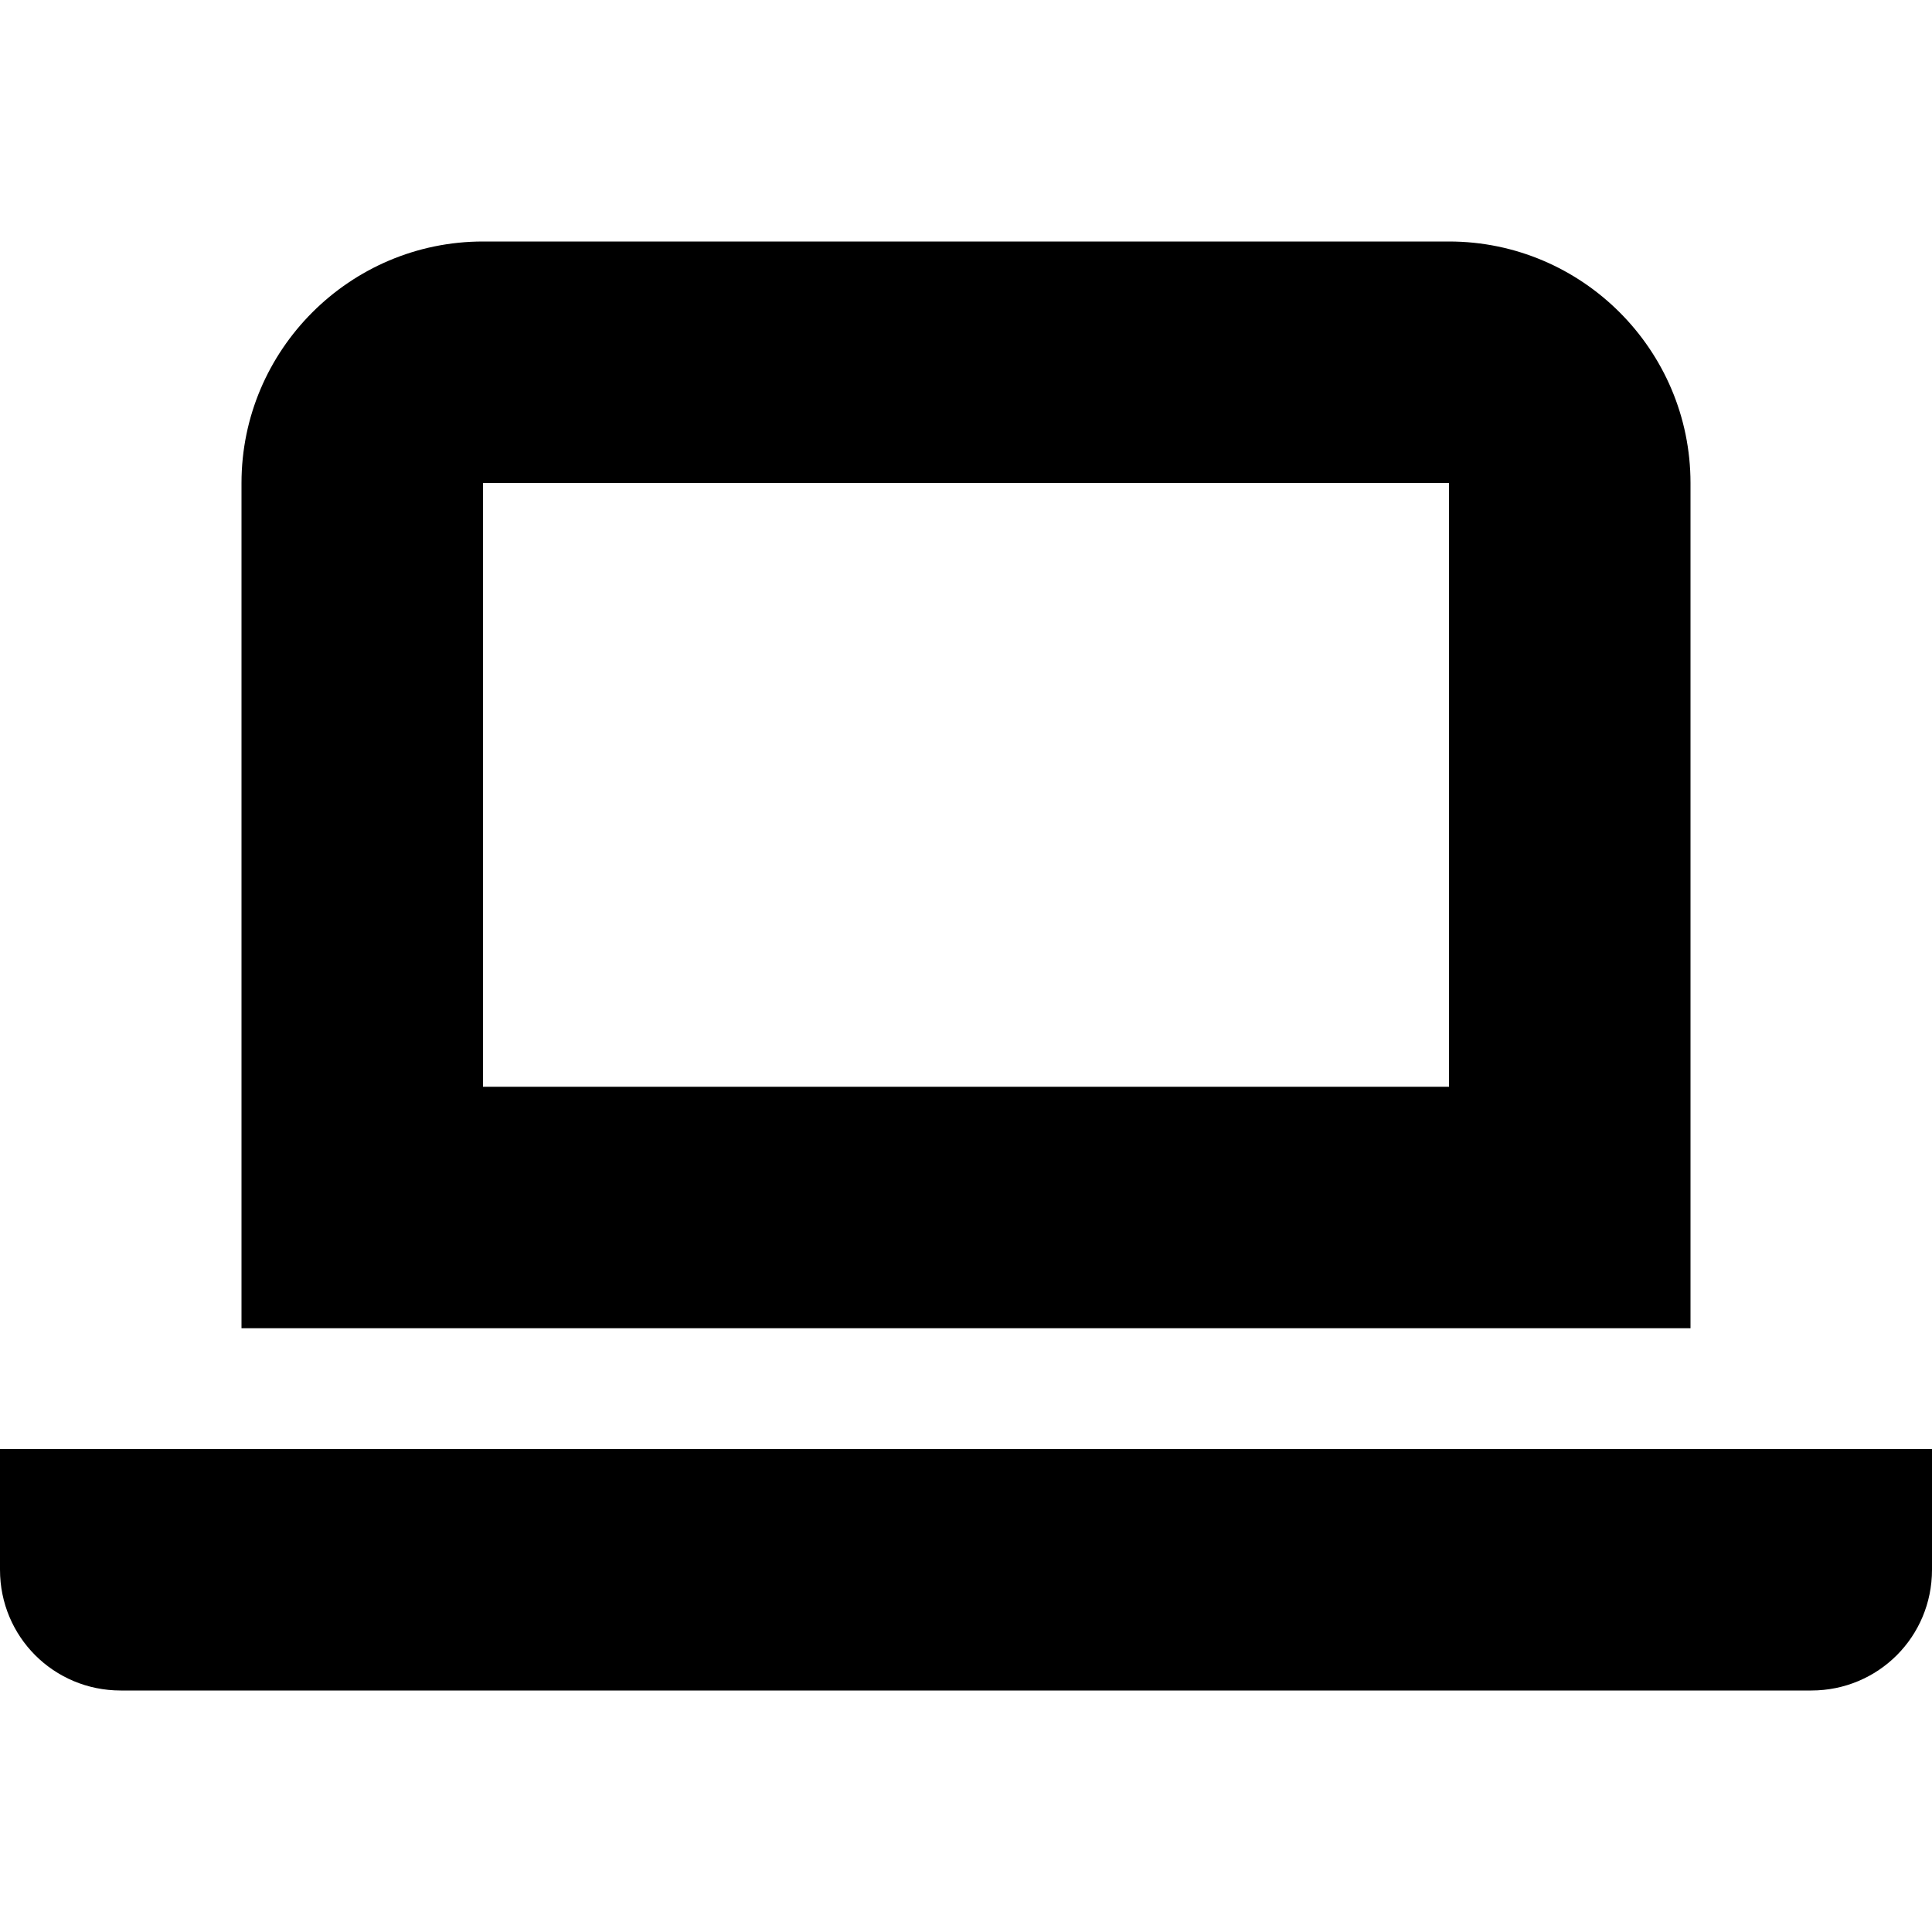
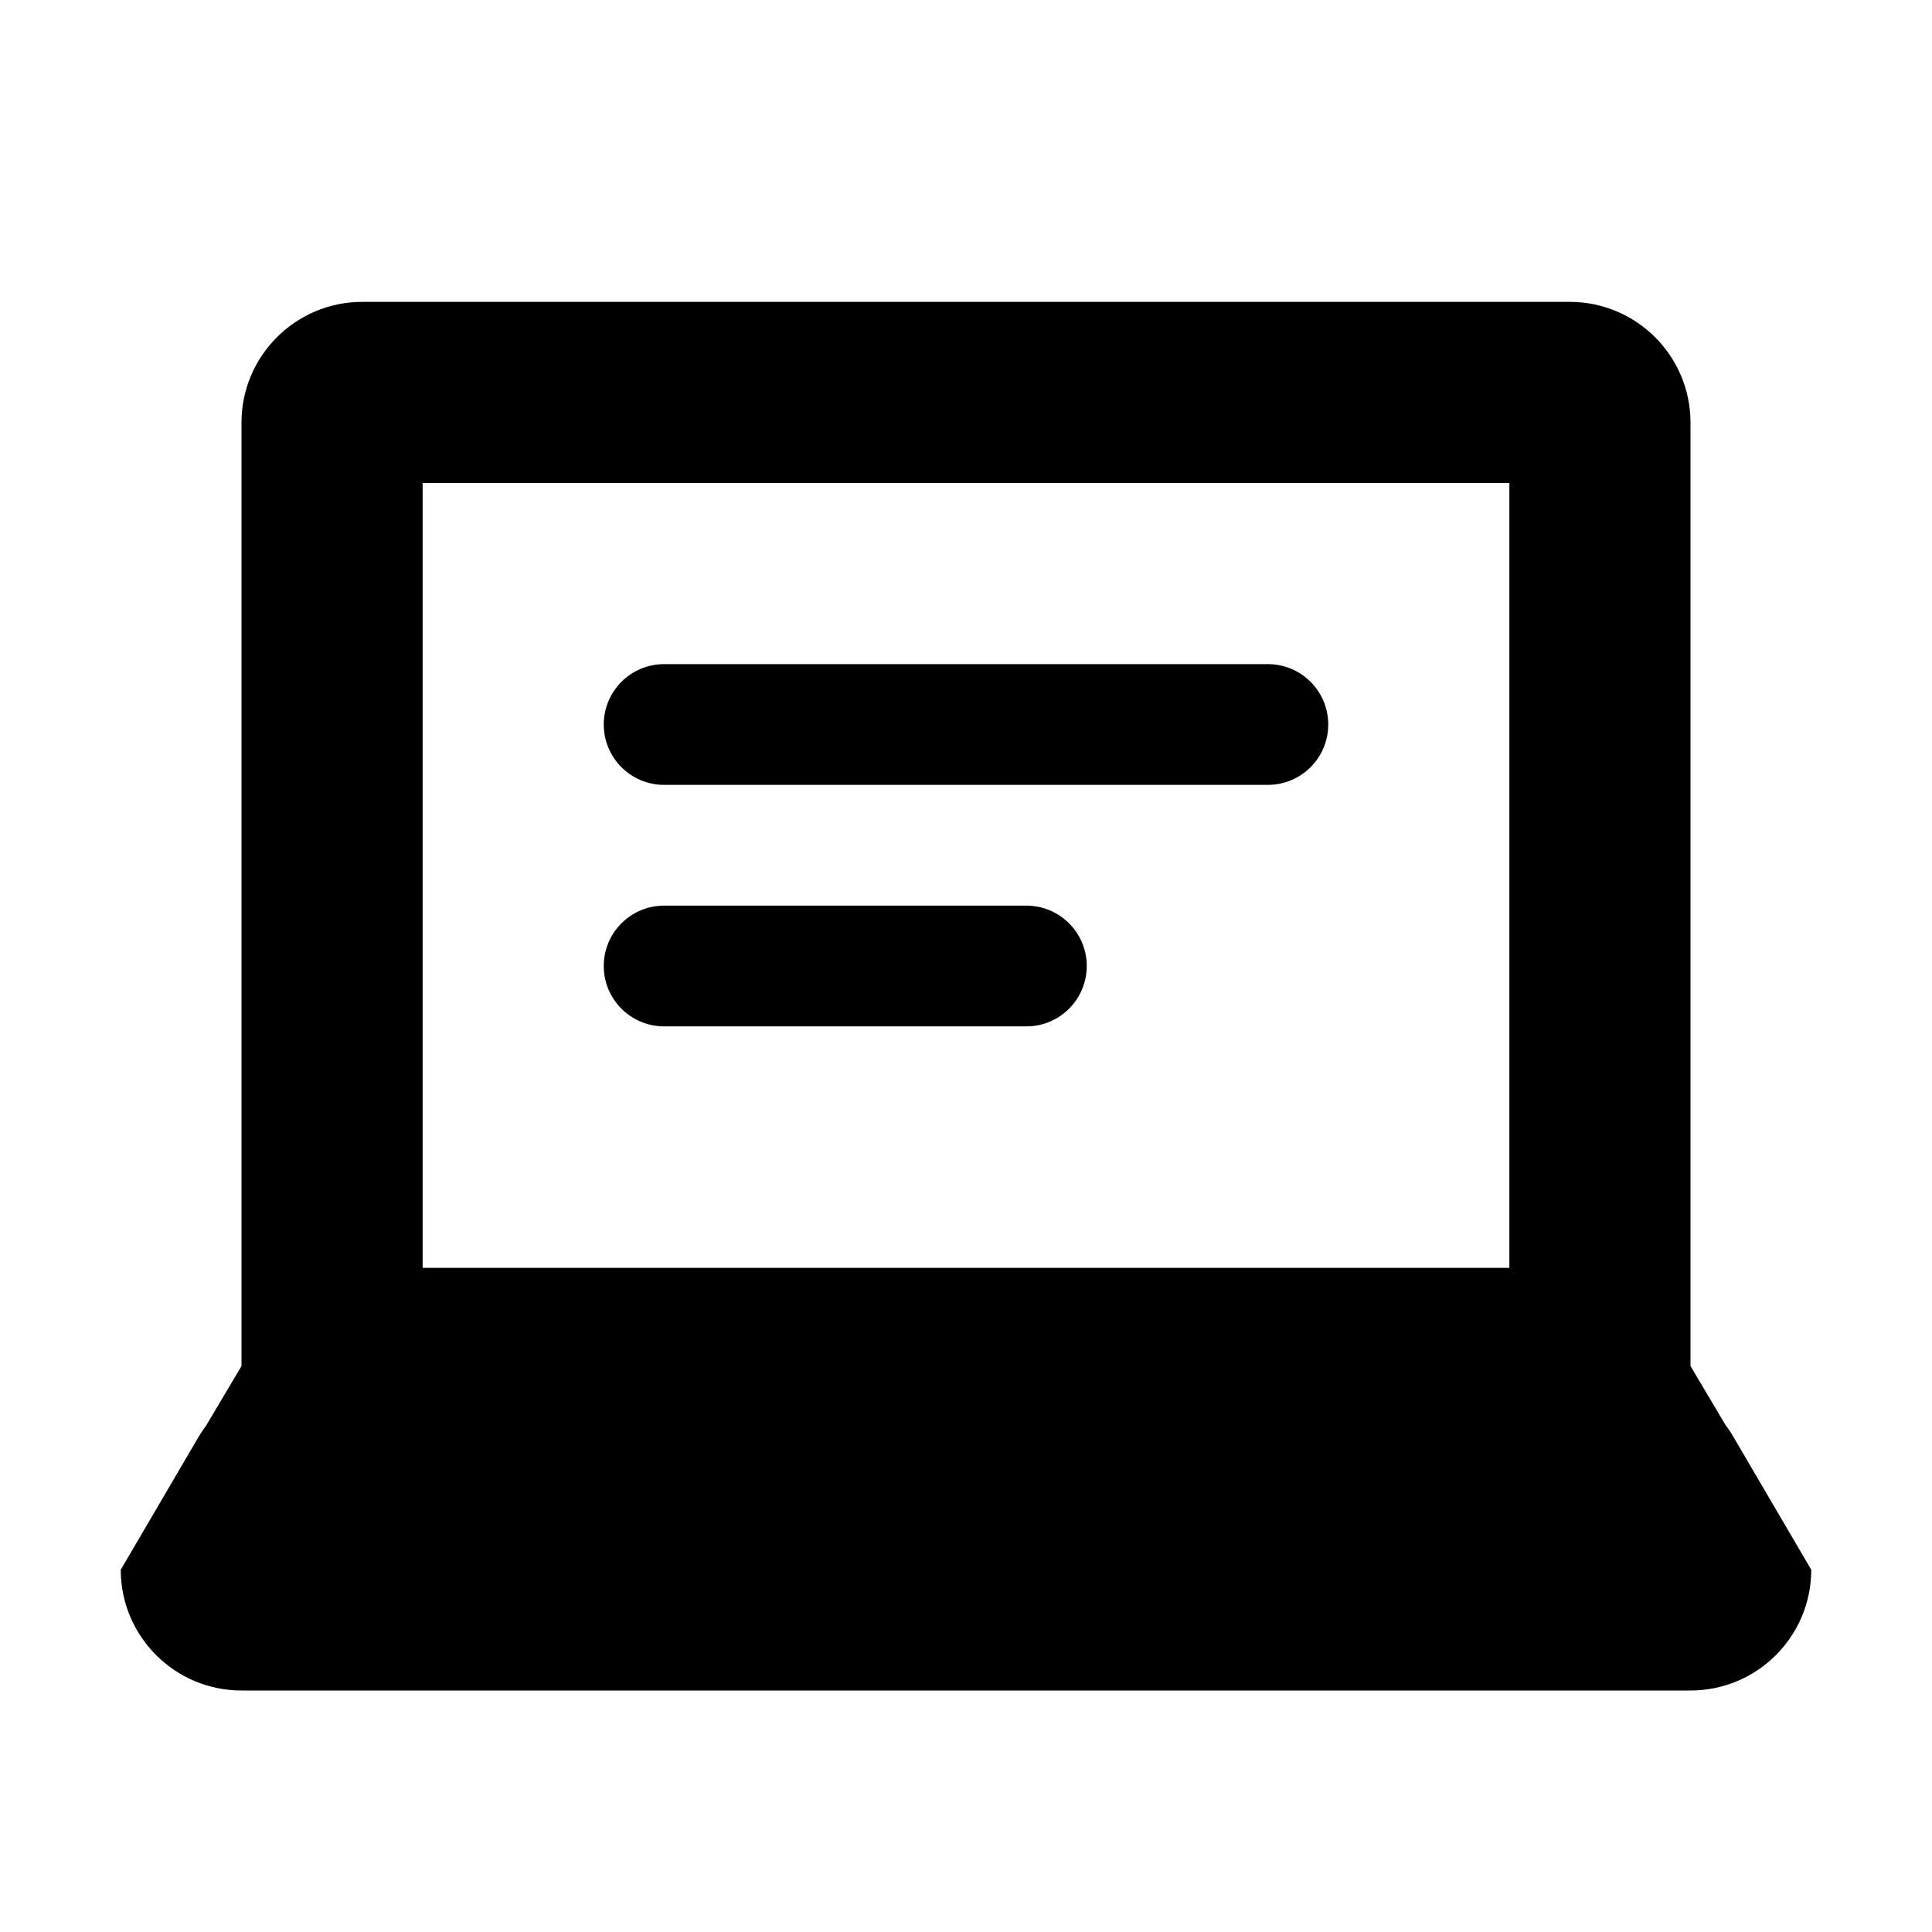
- <svg xmlns="http://www.w3.org/2000/svg" width="16px" height="16px" viewBox="0 0 16 16" version="1.1">
-   <g id="Laptop-Copy" stroke="none" stroke-width="1" fill="none" fill-rule="evenodd">
-     <path d="M14,4 L14,11 L2,11 L2,4 C2,2.898 2.898,2 4,2 L12,2 C13.102,2 14,2.898 14,4 Z M12,9 L12,4 L4,4 L4,9 L12,9 Z M0,12 L16,12 L16,13 C16,13.555 15.555,14 15,14 L1,14 C0.445,14 0,13.555 0,13 L0,12 Z" id="" fill="#000000" />
-   </g>
+ <svg xmlns="http://www.w3.org/2000/svg" width="16" height="16" viewBox="0 0 16 16" fill="none">
+   <path d="M5 6C5 5.724 5.224 5.5 5.5 5.5H10.5C10.776 5.5 11 5.724 11 6C11 6.276 10.776 6.5 10.5 6.5H5.5C5.224 6.5 5 6.276 5 6Z" fill="currentColor" />
+   <path d="M5.5 7.5C5.224 7.5 5 7.724 5 8C5 8.276 5.224 8.5 5.5 8.5H8.5C8.776 8.5 9 8.276 9 8C9 7.724 8.776 7.5 8.5 7.5H5.5Z" fill="currentColor" />
+   <path fill-rule="evenodd" clip-rule="evenodd" d="M3 2.5C2.448 2.5 2 2.948 2 3.5V11.313L1.709 11.803C1.685 11.835 1.663 11.869 1.642 11.904L1 13C1 13.552 1.448 14 2 14L14 14C14.552 14 15 13.552 15 13L14.358 11.904C14.338 11.869 14.316 11.835 14.291 11.803L14 11.313V3.5C14 2.948 13.552 2.5 13 2.5H3ZM12.5 4H3.5V10.5H12.5V4Z" fill="currentColor" />
</svg>
